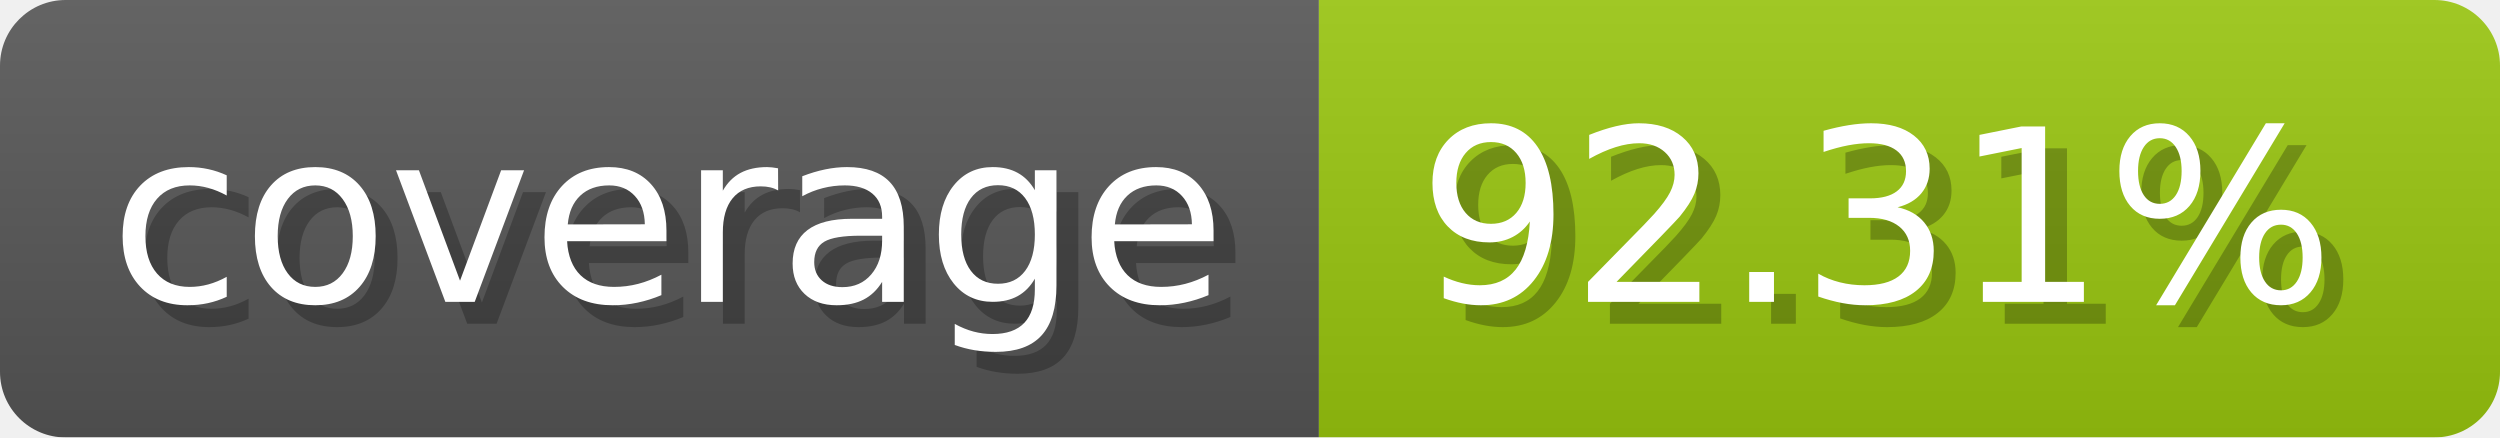
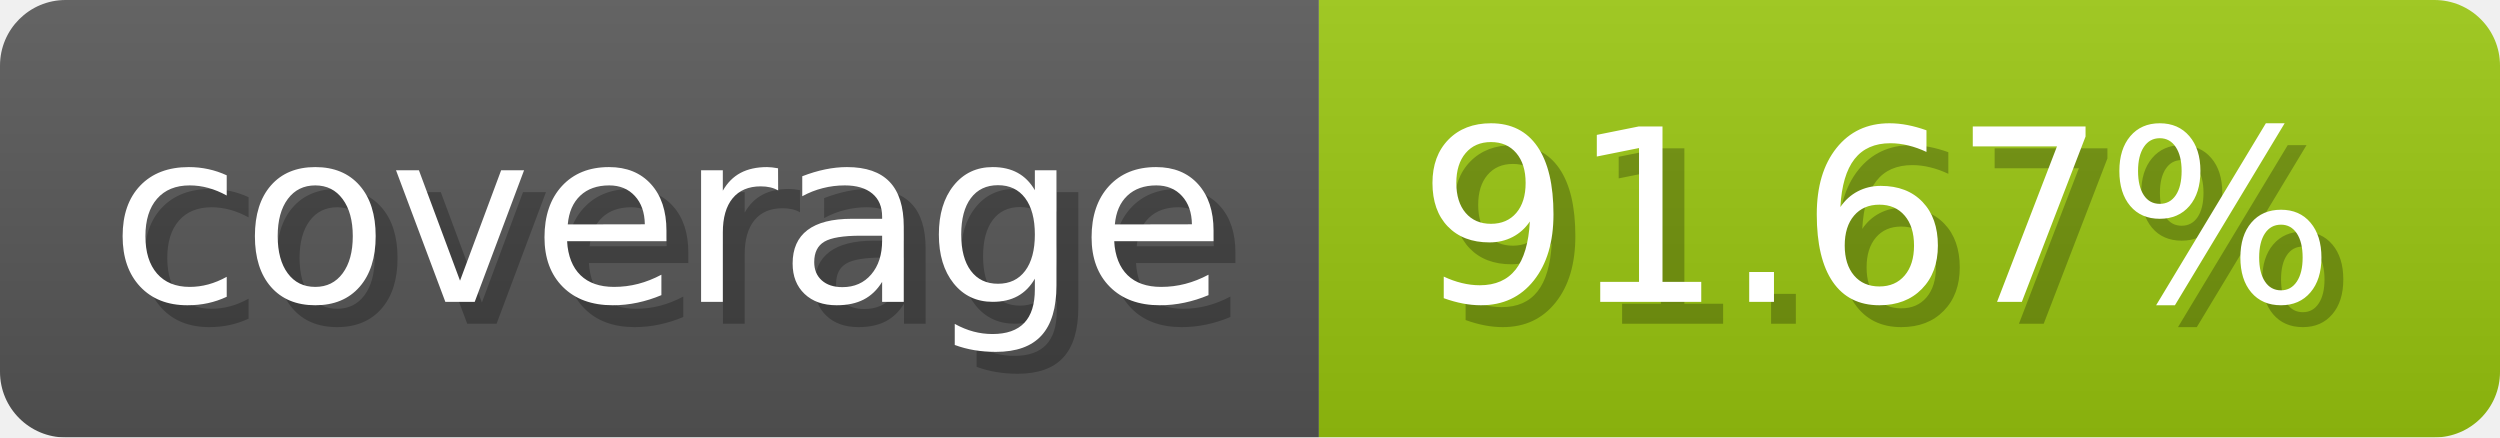
- <svg xmlns="http://www.w3.org/2000/svg" width="114.3" height="20" viewBox="0 0 1143 200" role="img" aria-label="coverage: 92.31%">
-   <linearGradient id="YODTm" x2="0" y2="100%">
+ <svg xmlns="http://www.w3.org/2000/svg" width="114.3" height="20" viewBox="0 0 1143 200" role="img" aria-label="coverage: 91.67%">
+   <linearGradient id="osbYJ" x2="0" y2="100%">
    <stop offset="0" stop-opacity=".1" stop-color="#EEE" />
    <stop offset="1" stop-opacity=".1" />
  </linearGradient>
-   <mask id="rrONS">
+   <mask id="eoDTz">
    <rect width="1143" height="200" rx="30" fill="#FFF" />
  </mask>
-   <g mask="url(#rrONS)">
+   <g mask="url(#eoDTz)">
    <rect width="603" height="200" fill="#555" />
    <rect width="540" height="200" fill="#97c40f" x="603" />
-     <rect width="1143" height="200" fill="url(#YODTm)" />
+     <rect width="1143" height="200" fill="url(#osbYJ)" />
  </g>
  <g aria-hidden="true" fill="#fff" text-anchor="start" font-family="Verdana,DejaVu Sans,sans-serif" font-size="110">
    <text x="60" y="148" textLength="503" fill="#000" opacity="0.25">coverage</text>
    <text x="50" y="138" textLength="503">coverage</text>
-     <text x="658" y="148" textLength="440" fill="#000" opacity="0.25">92.31%</text>
-     <text x="648" y="138" textLength="440">92.31%</text>
+     <text x="658" y="148" textLength="440" fill="#000" opacity="0.25">91.67%</text>
+     <text x="648" y="138" textLength="440">91.67%</text>
  </g>
</svg>
